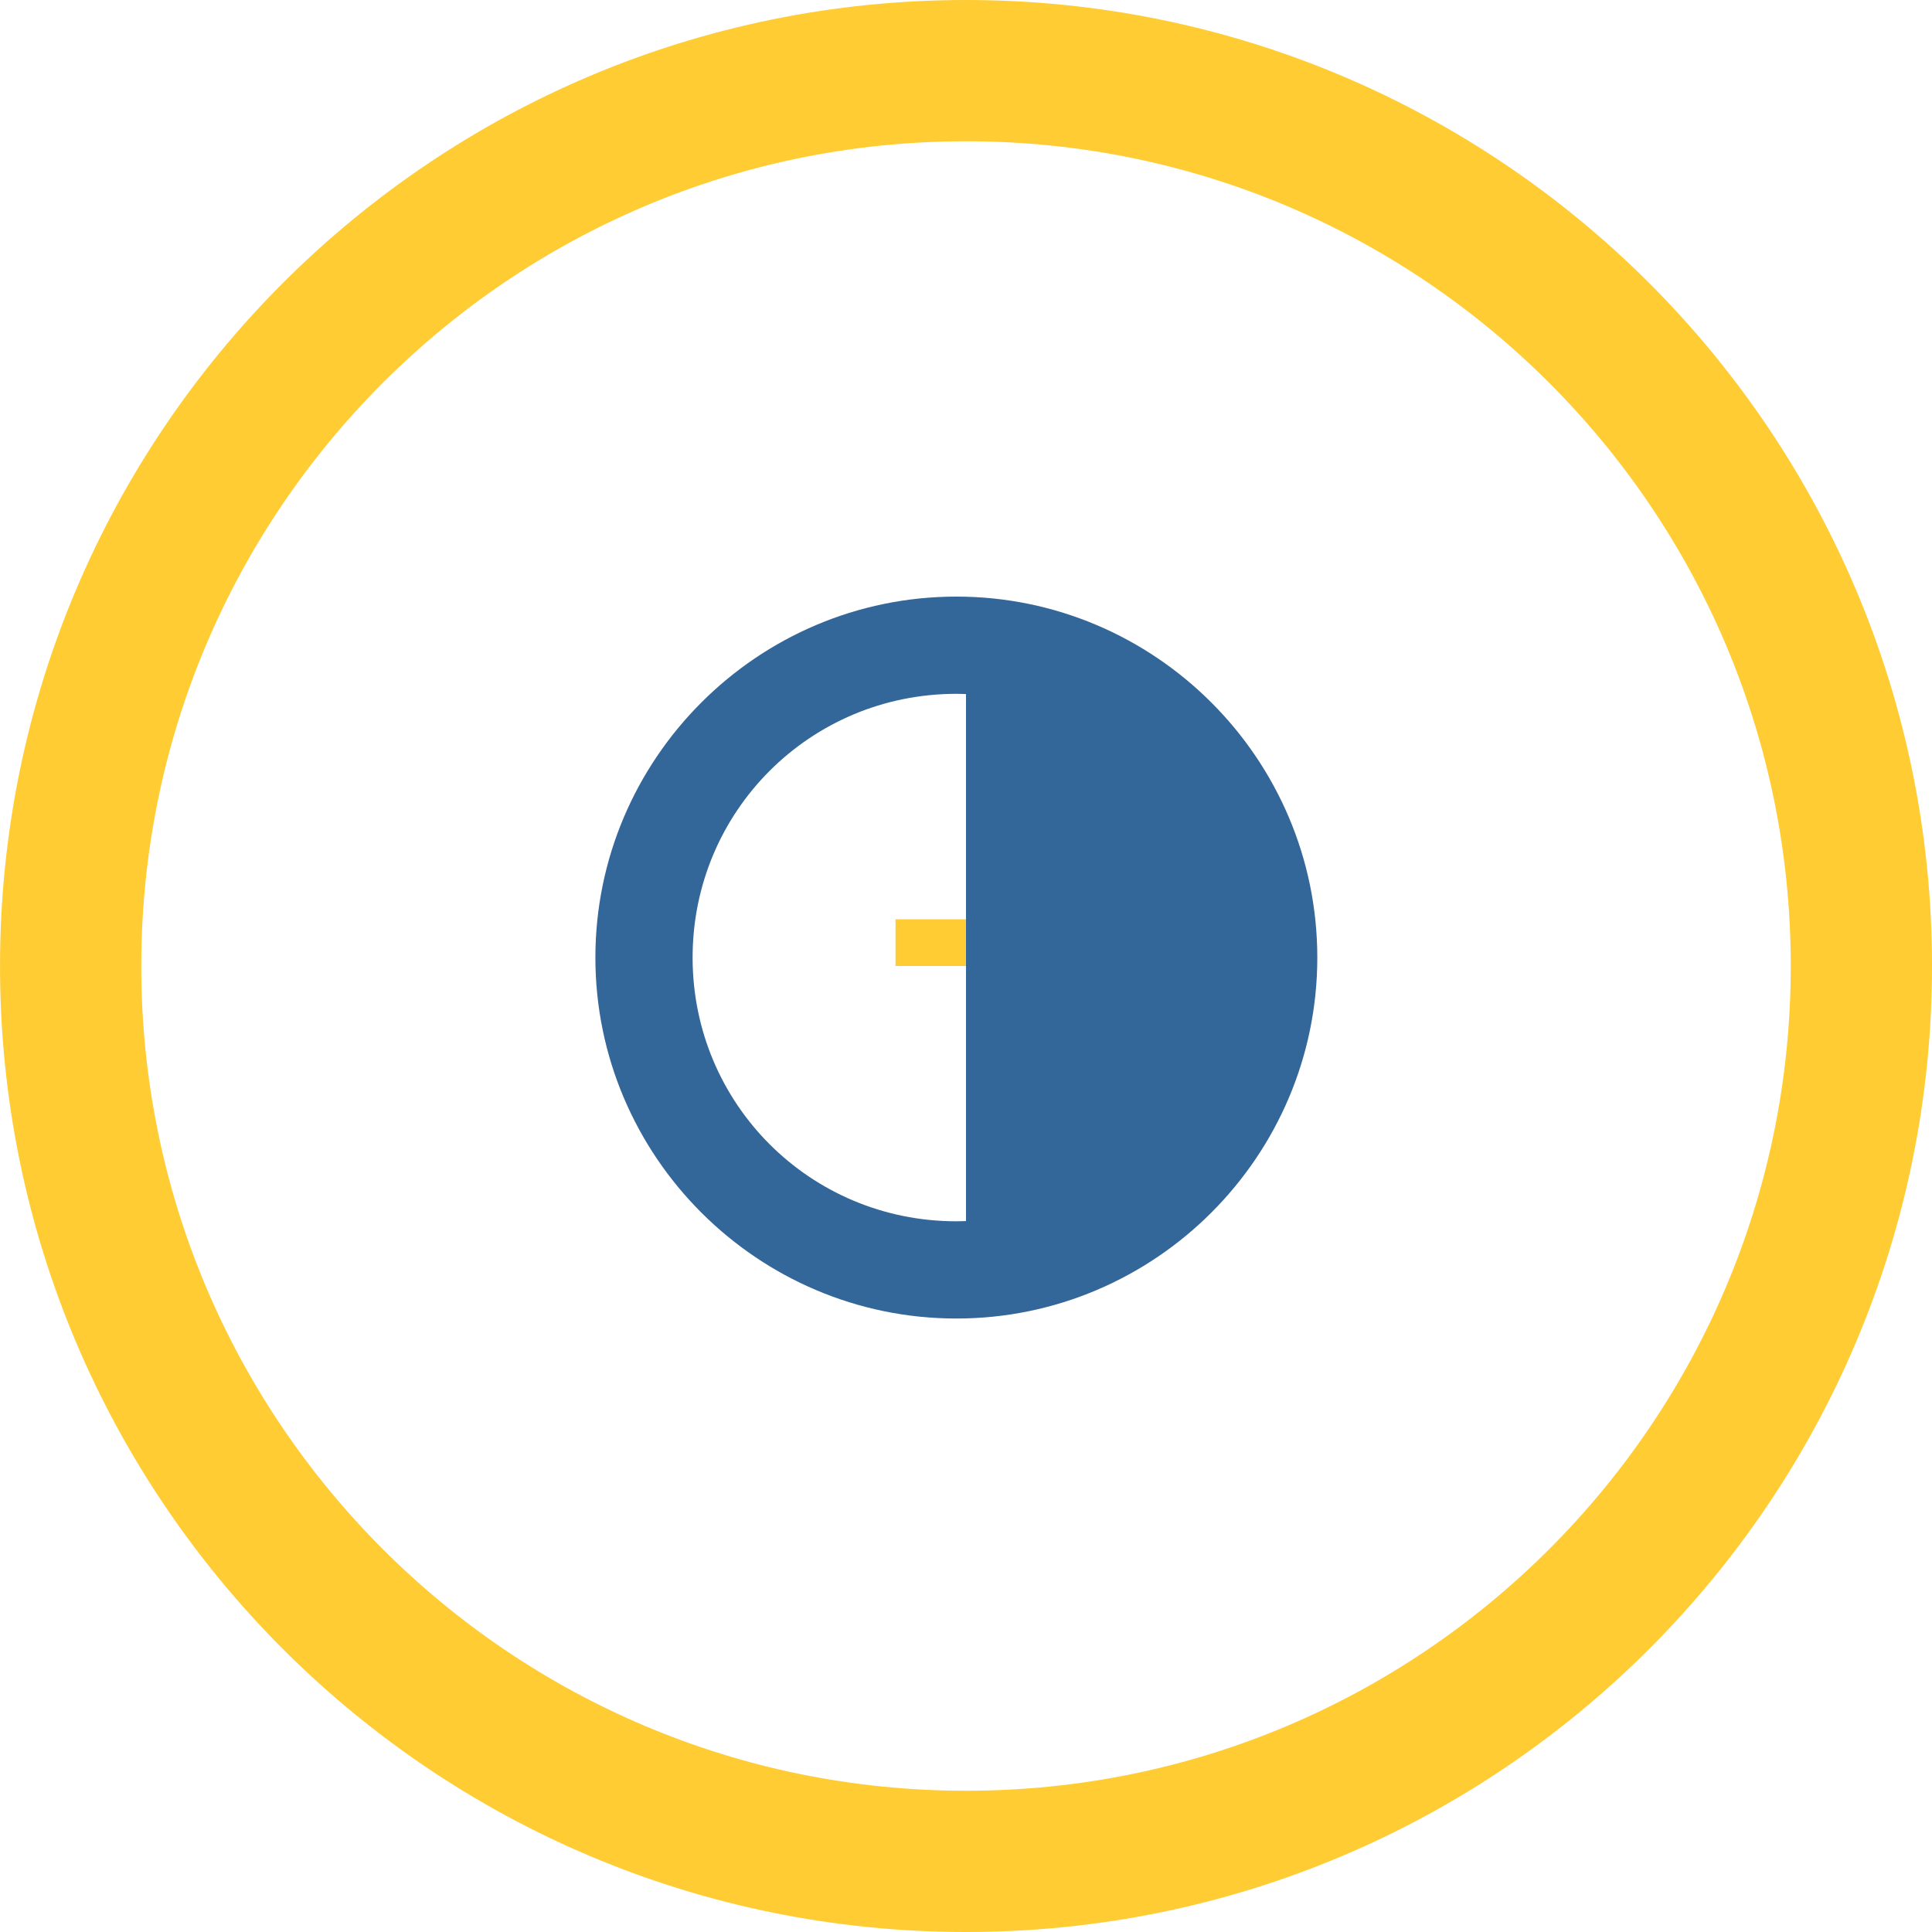
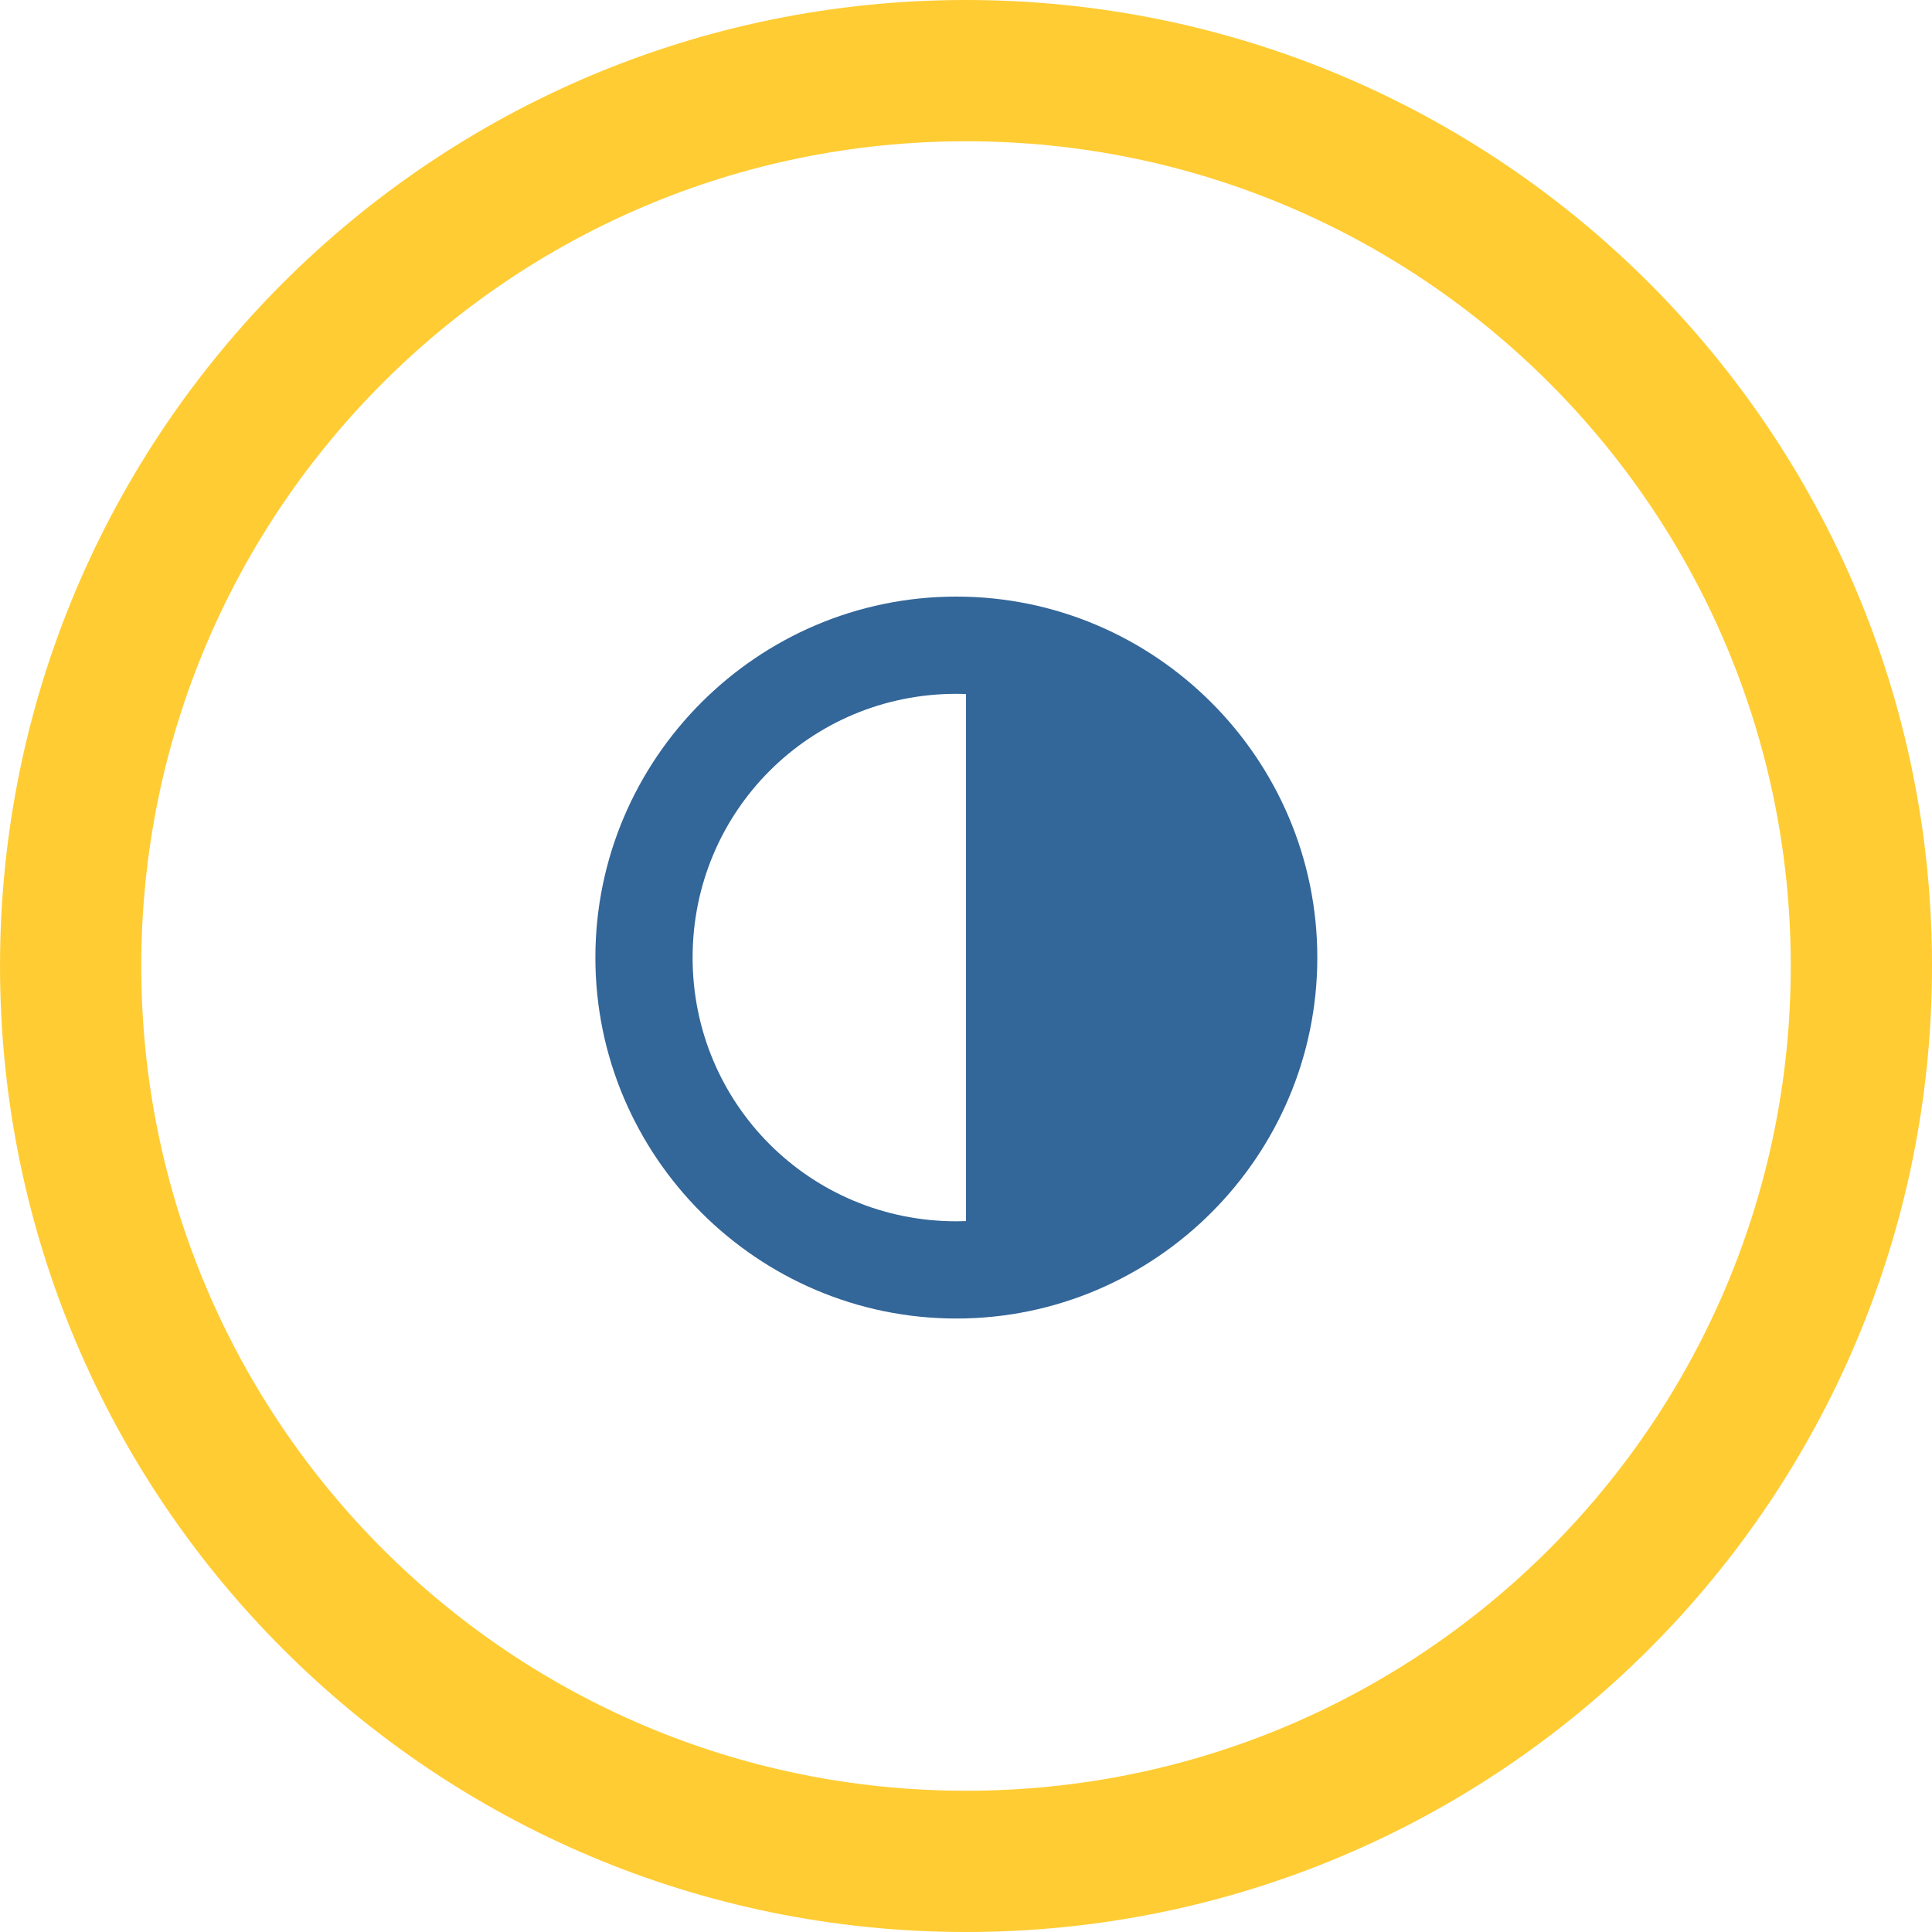
<svg xmlns="http://www.w3.org/2000/svg" width="59.619mm" height="59.619mm" viewBox="0 0 59.619 59.619" version="1.1" id="svg8">
  <defs id="defs2" />
  <g id="layer1" transform="translate(0,-237.3805)">
-     <ellipse style="fill:none;stroke:#ffcc33;stroke-width:4.35;stroke-miterlimit:4;stroke-dasharray:none;stroke-opacity:1" id="path871" cx="29.809" cy="266.469" rx="2.4063713e-13" ry="0.721" />
    <circle style="fill:none;stroke:#ffcc33;stroke-width:4.359;stroke-miterlimit:4;stroke-dasharray:none;stroke-opacity:1" id="path853" cx="29.81" cy="267.19" r="27.63" />
    <path id="path5159" style="color:#000000;font-style:normal;font-variant:normal;font-weight:normal;font-stretch:normal;font-size:medium;line-height:normal;font-family:sans-serif;font-variant-ligatures:normal;font-variant-position:normal;font-variant-caps:normal;font-variant-numeric:normal;font-variant-alternates:normal;font-variant-east-asian:normal;font-feature-settings:normal;font-variation-settings:normal;text-indent:0;text-align:start;text-decoration:none;text-decoration-line:none;text-decoration-style:solid;text-decoration-color:#000000;letter-spacing:normal;word-spacing:normal;text-transform:none;writing-mode:lr-tb;direction:ltr;text-orientation:mixed;dominant-baseline:auto;baseline-shift:baseline;text-anchor:start;white-space:normal;shape-padding:0;shape-margin:0;inline-size:0;clip-rule:nonzero;display:inline;overflow:visible;visibility:visible;opacity:1;isolation:auto;mix-blend-mode:normal;color-interpolation:sRGB;color-interpolation-filters:linearRGB;solid-color:#000000;solid-opacity:1;vector-effect:none;fill:#336699;fill-opacity:1;fill-rule:nonzero;stroke:none;stroke-width:3.78;stroke-linecap:round;stroke-linejoin:round;stroke-miterlimit:4;stroke-dasharray:none;stroke-dashoffset:0;stroke-opacity:1;color-rendering:auto;image-rendering:auto;shape-rendering:auto;text-rendering:auto;enable-background:accumulate;stop-color:#000000;stop-opacity:1" d="M 111.541 69.582 C 88.357 69.582 69.441 88.497 69.441 111.682 C 69.441 134.866 88.357 153.781 111.541 153.781 C 134.725 153.781 153.639 134.866 153.639 111.682 C 153.639 88.497 134.725 69.582 111.541 69.582 z M 111.541 80.922 C 111.919 80.922 112.292 80.936 112.666 80.949 L 112.666 142.414 C 112.292 142.427 111.919 142.441 111.541 142.441 C 94.485 142.441 80.779 128.738 80.779 111.682 C 80.779 94.625 94.485 80.922 111.541 80.922 z " transform="matrix(0.2645833,0,0,0.2645833,0,237.3805)" />
  </g>
</svg>
